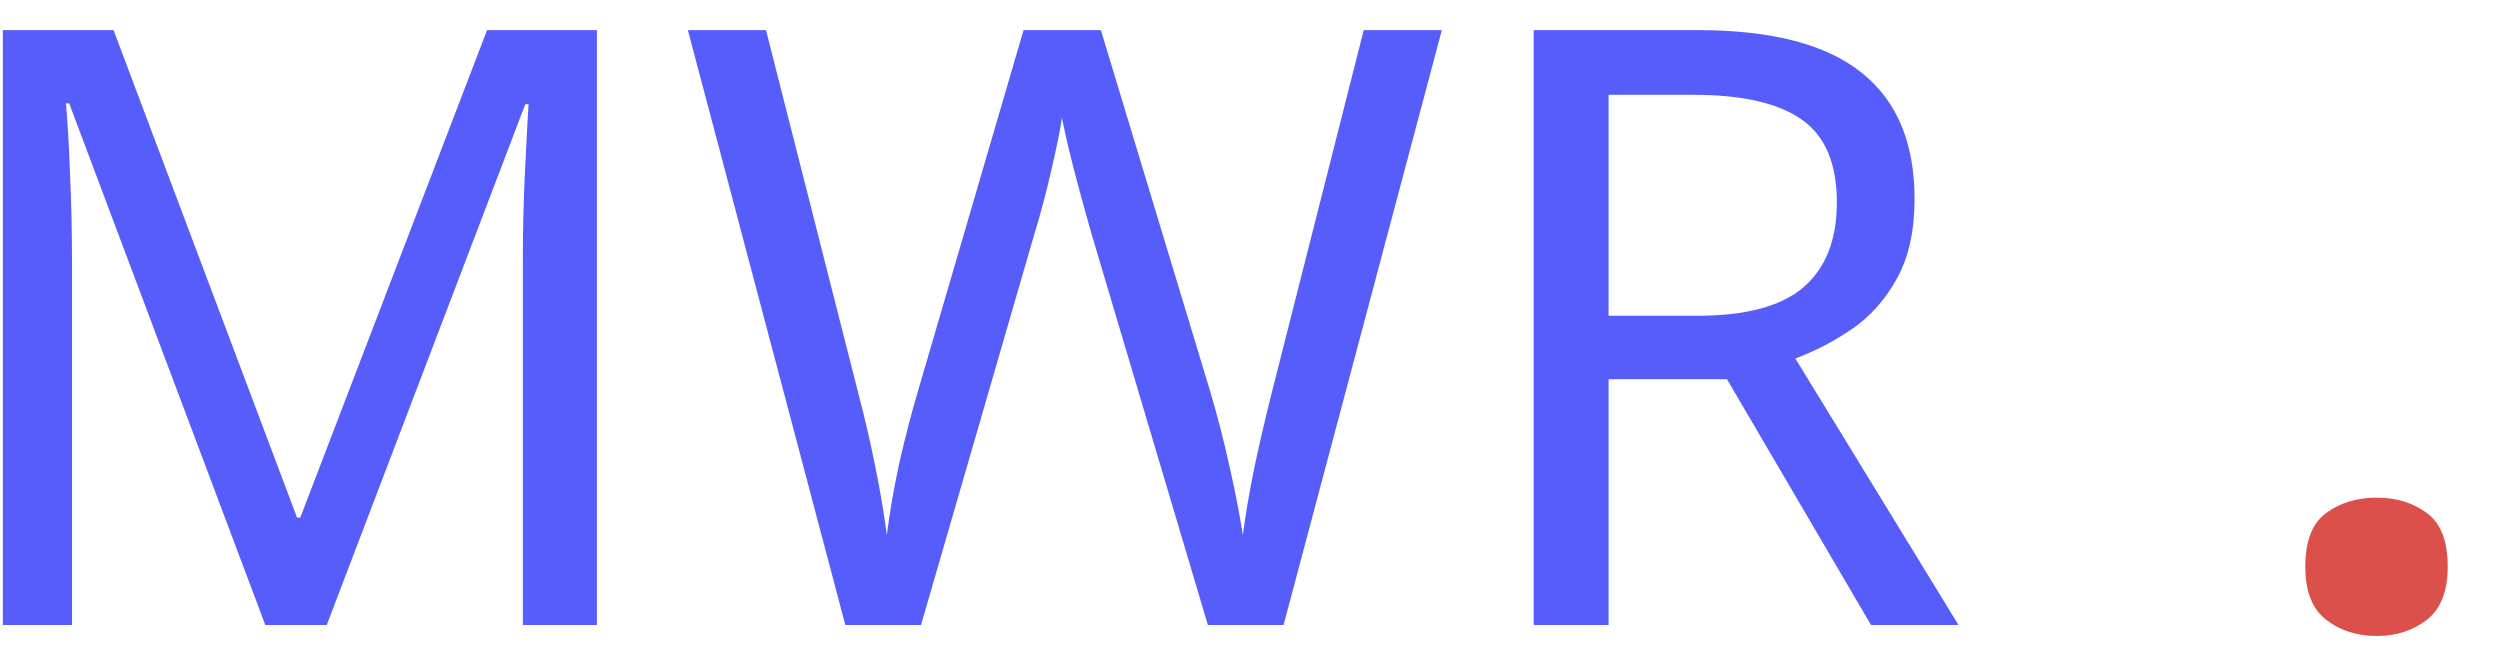
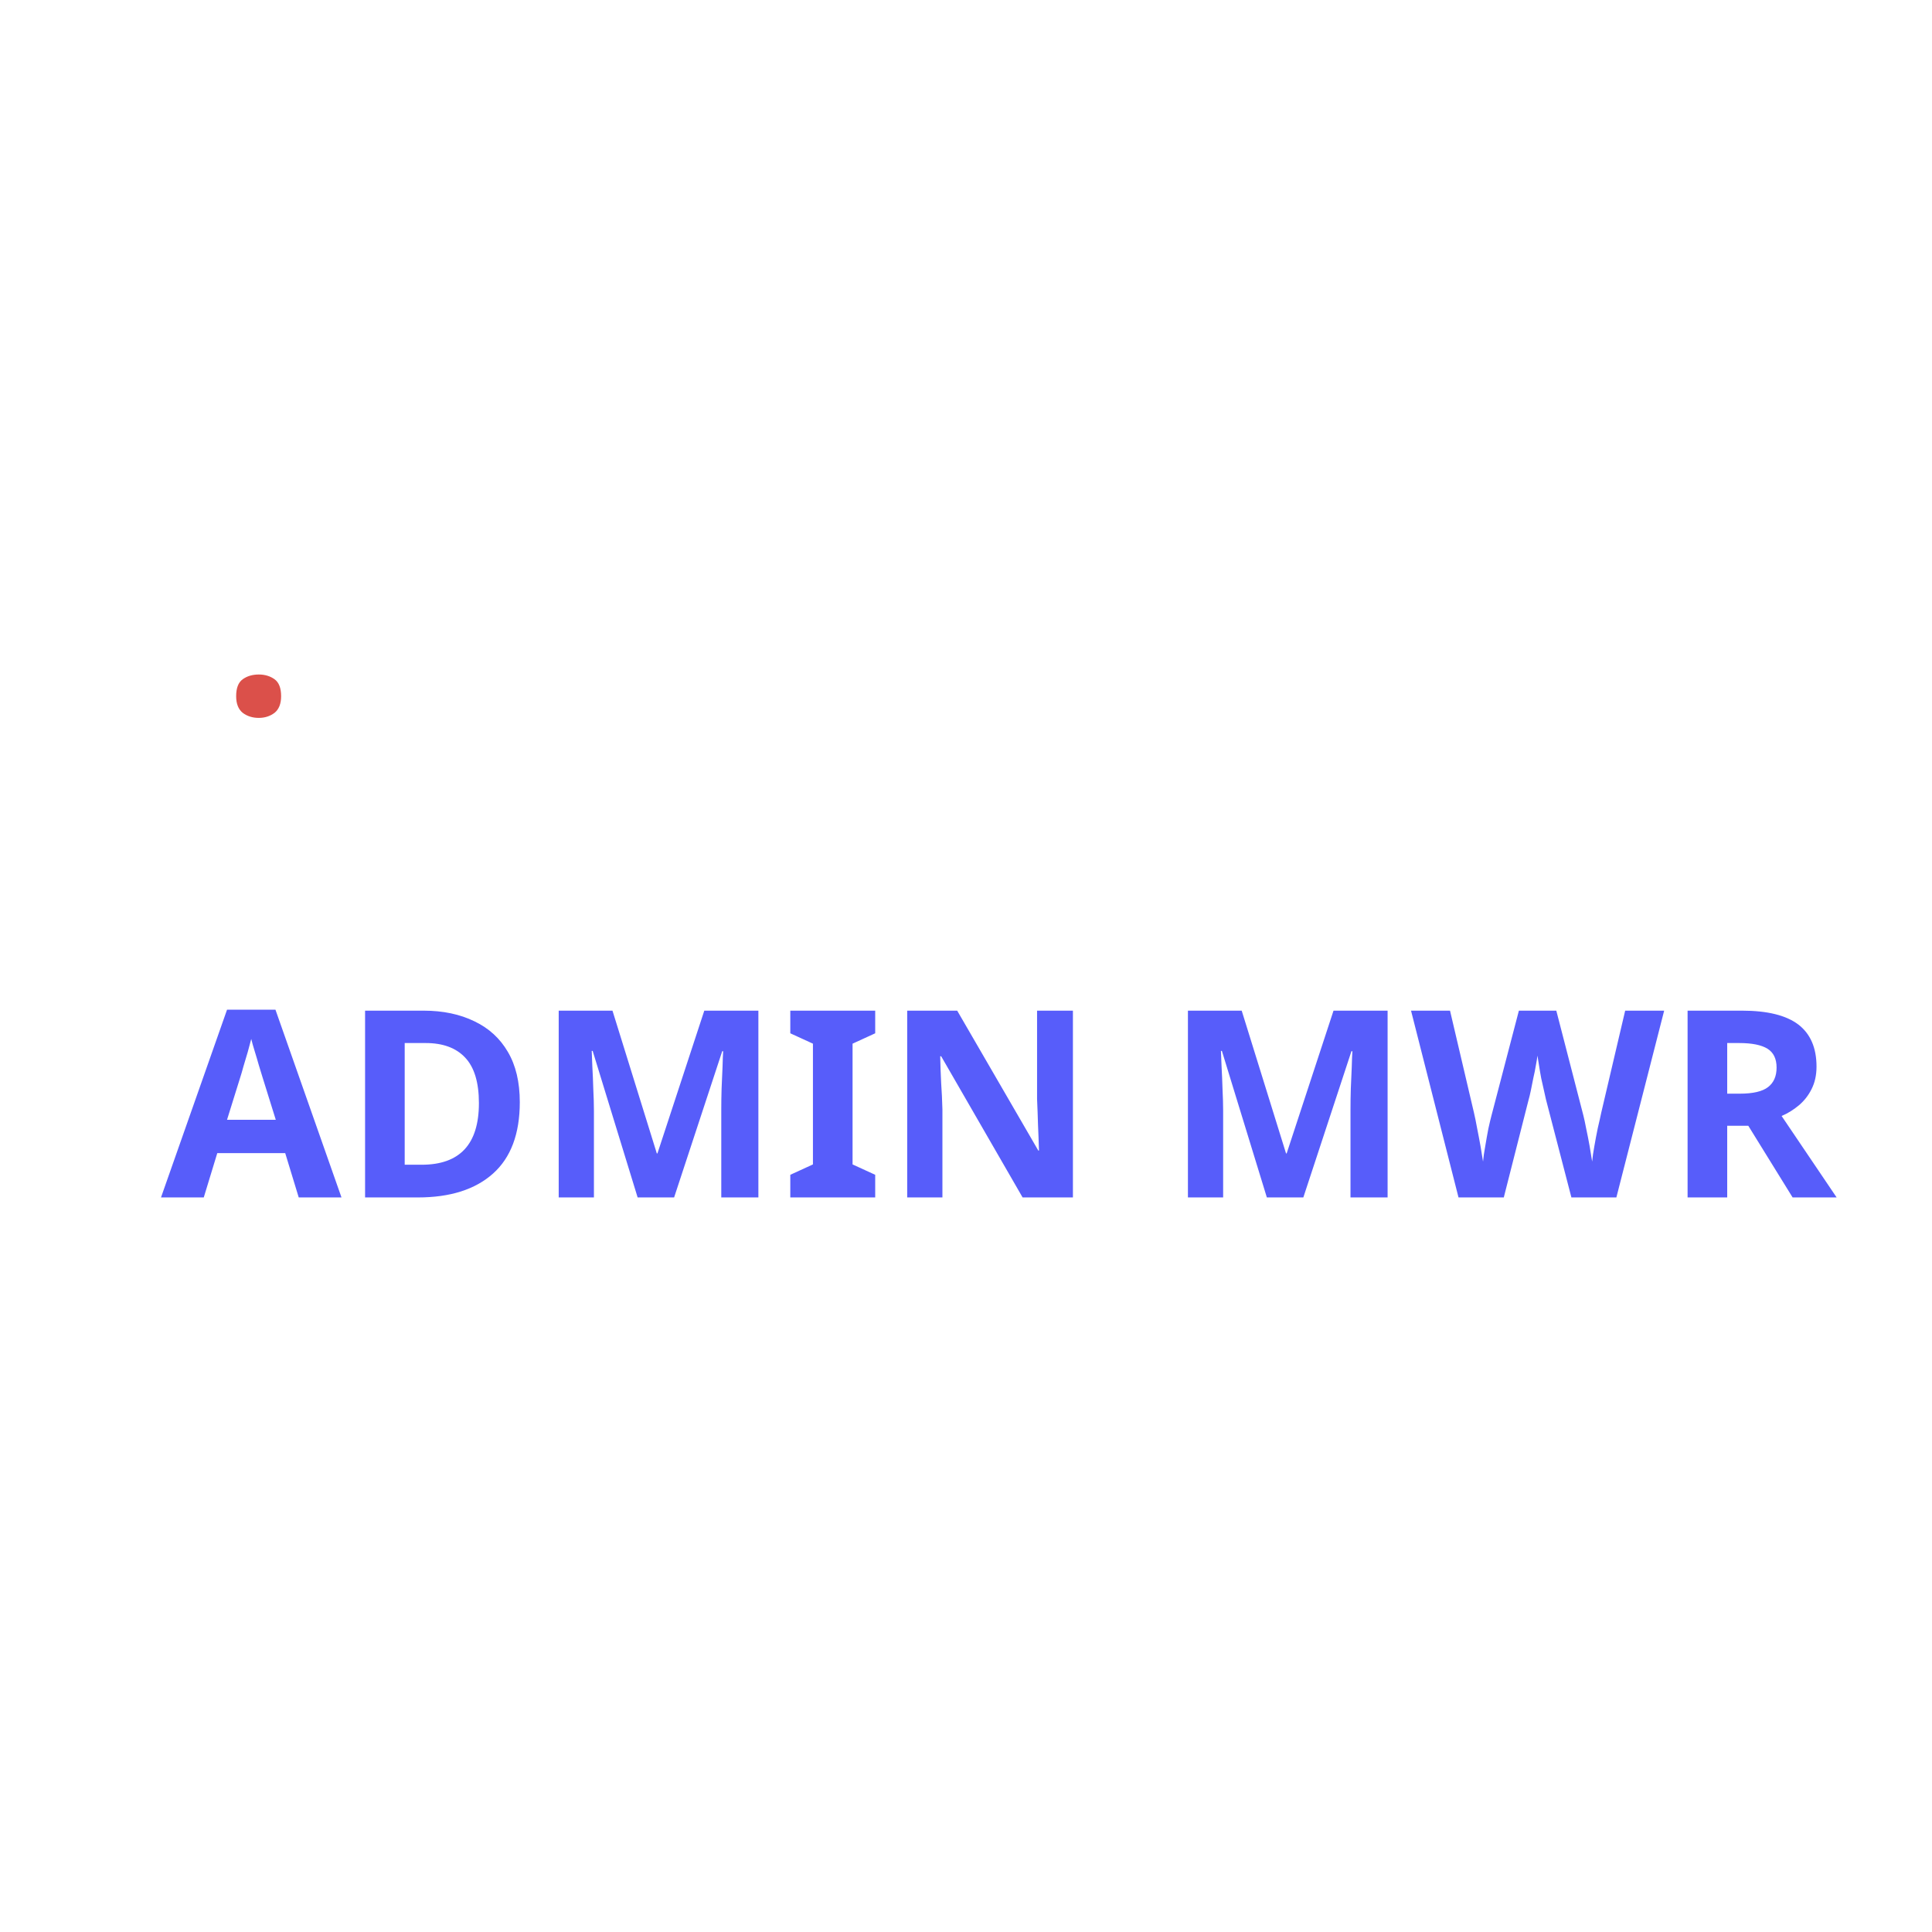
- <svg xmlns="http://www.w3.org/2000/svg" width="96px" height="25px" viewBox="0 0 96 25" version="1.1">
-   <g id="Logo" stroke="none" stroke-width="1" fill="none" fill-rule="evenodd" font-family="Montserrat-SemiBold, Montserrat SemiBold" font-size="32" font-weight="500">
+ <svg xmlns="http://www.w3.org/2000/svg" width="100px" height="100px" viewBox="0 0 96 25" version="1.1">
+   <g id="Logo" stroke="none" stroke-width="1" fill="none" fill-rule="evenodd" font-family="Montserrat-SemiBold, Montserrat SemiBold" font-size="13" font-weight="1000">
    <text id="Label.">
-       <tspan x="-3" y="24" fill="#575DFA">MWR</tspan>
-       <tspan x="86.696" y="24" font-family="Montserrat-Black, Montserrat Black" font-weight="700" fill="#DB504A">.</tspan>
+       <tspan x="8" y="24" fill="#575DFA">ADMIN MWR</tspan>
+       <tspan x="11" y="0" font-family="Montserrat-Black, Montserrat Black" font-weight="1000" fill="#DB504A">.</tspan>
    </text>
  </g>
</svg>
